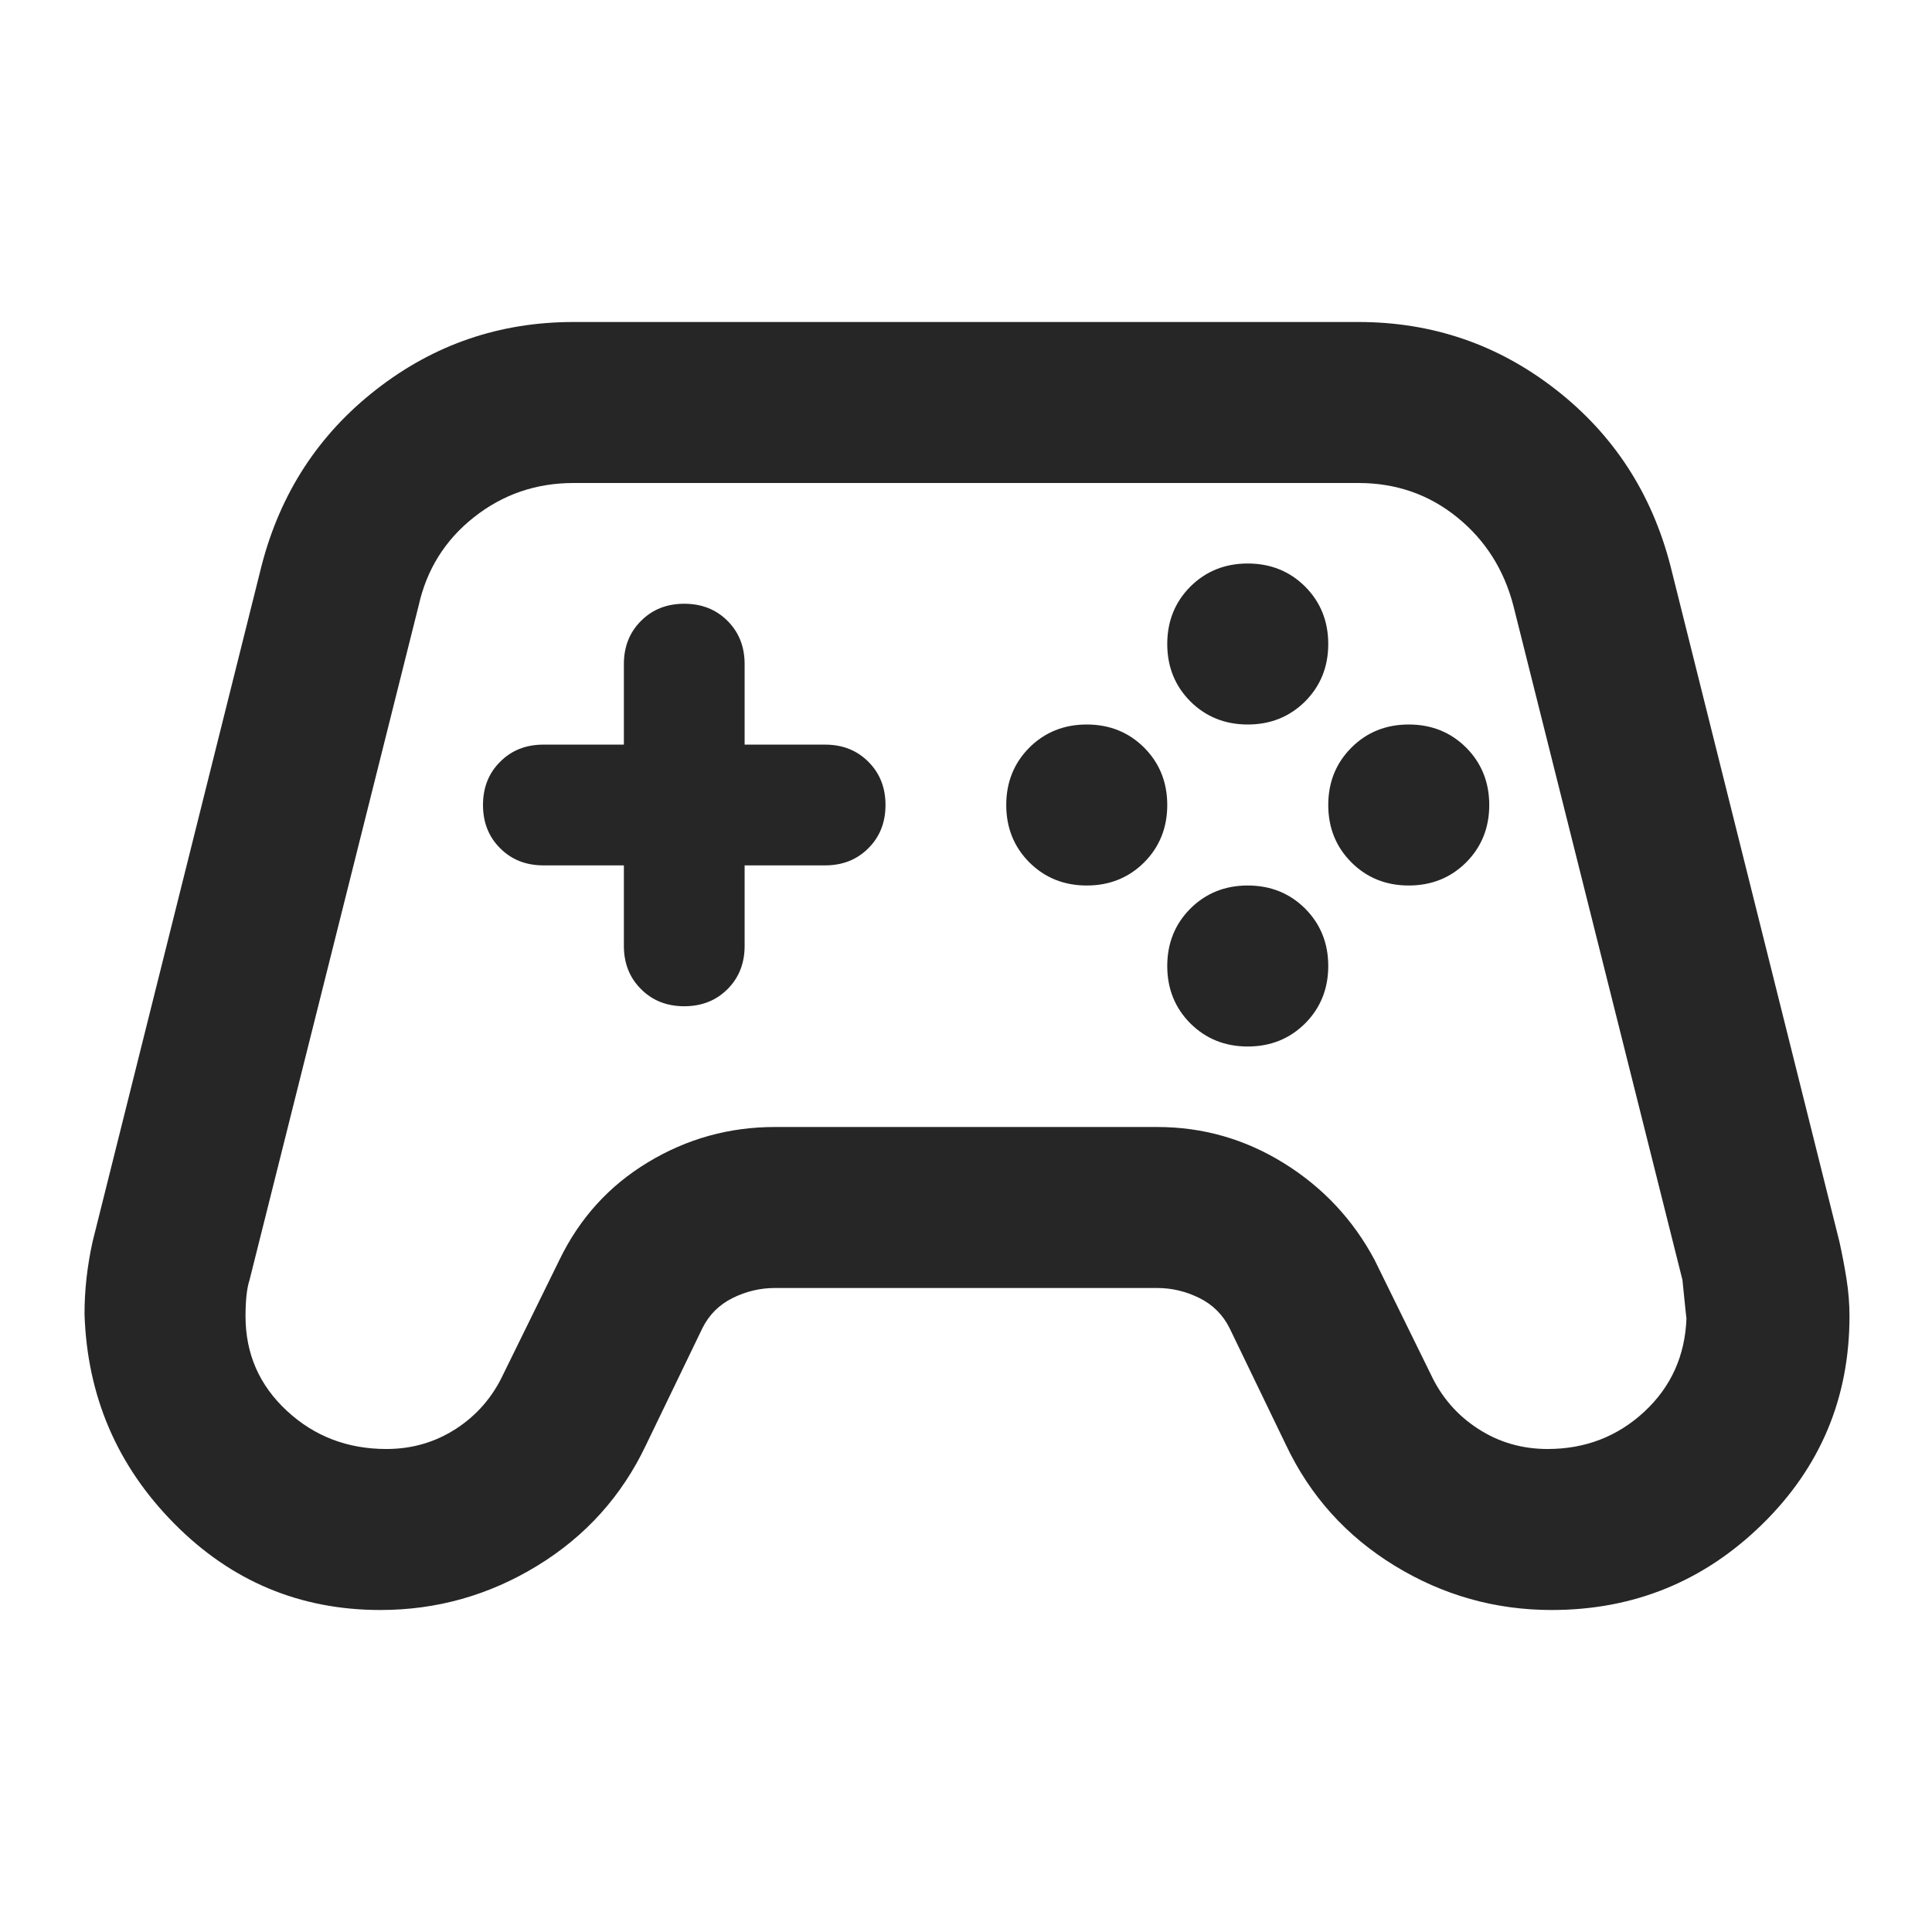
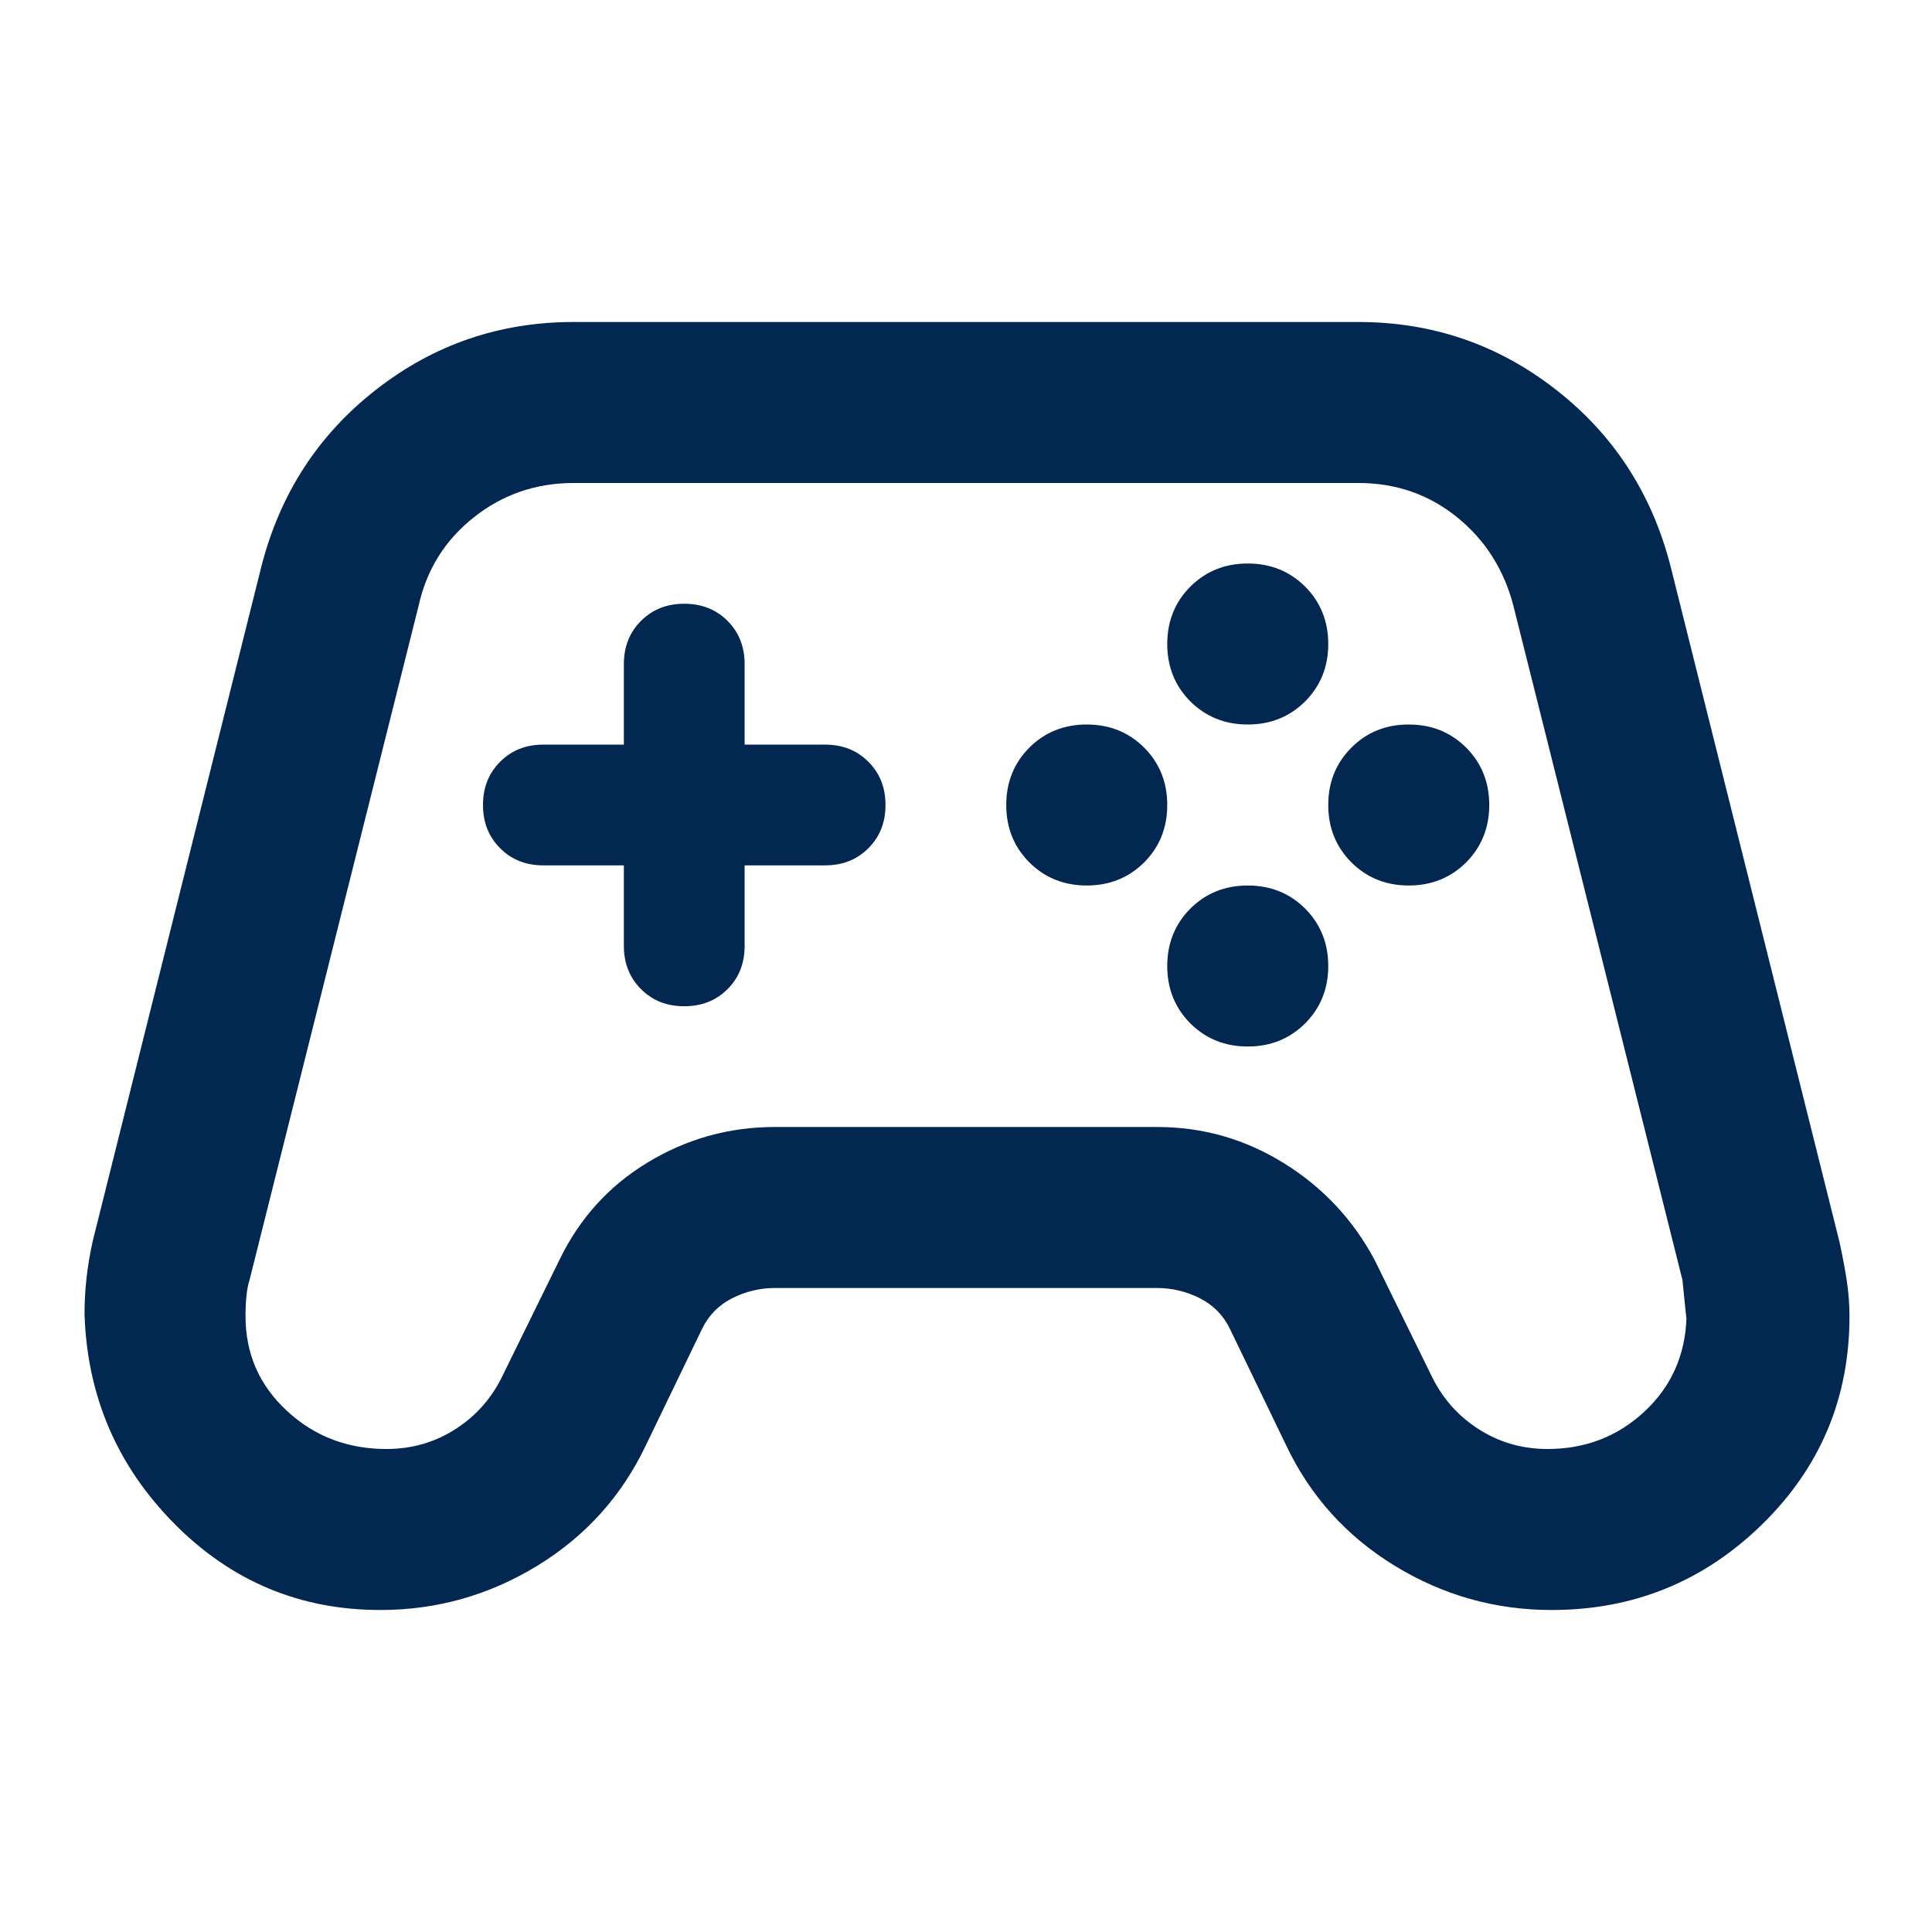
<svg xmlns="http://www.w3.org/2000/svg" width="24" height="24" viewBox="0 0 24 24" fill="none">
-   <path d="M4.725 20C3.725 20 2.871 19.642 2.163 18.925C1.454 18.208 1.083 17.342 1.05 16.325C1.05 16.175 1.058 16.025 1.075 15.875C1.092 15.725 1.117 15.575 1.15 15.425L3.25 7.025C3.483 6.125 3.958 5.396 4.675 4.838C5.392 4.279 6.208 4 7.125 4H16.875C17.792 4 18.608 4.279 19.325 4.838C20.042 5.396 20.517 6.125 20.75 7.025L22.85 15.425C22.883 15.575 22.913 15.729 22.938 15.887C22.963 16.046 22.975 16.2 22.975 16.35C22.975 17.367 22.613 18.229 21.888 18.938C21.163 19.646 20.292 20 19.275 20C18.575 20 17.925 19.817 17.325 19.45C16.725 19.083 16.275 18.583 15.975 17.95L15.275 16.5C15.192 16.333 15.067 16.208 14.9 16.125C14.733 16.042 14.558 16 14.375 16H9.625C9.442 16 9.267 16.042 9.1 16.125C8.933 16.208 8.808 16.333 8.725 16.5L8.025 17.95C7.725 18.583 7.275 19.083 6.675 19.45C6.075 19.817 5.425 20 4.725 20ZM4.8 18C5.117 18 5.404 17.917 5.663 17.75C5.921 17.583 6.117 17.358 6.25 17.075L6.95 15.65C7.2 15.133 7.567 14.729 8.05 14.438C8.533 14.146 9.058 14 9.625 14H14.375C14.942 14 15.467 14.15 15.95 14.45C16.433 14.75 16.808 15.15 17.075 15.65L17.775 17.075C17.908 17.358 18.104 17.583 18.363 17.75C18.621 17.917 18.908 18 19.225 18C19.692 18 20.092 17.846 20.425 17.538C20.758 17.229 20.933 16.842 20.95 16.375C20.95 16.392 20.933 16.233 20.9 15.9L18.8 7.525C18.683 7.075 18.45 6.708 18.1 6.425C17.75 6.142 17.342 6 16.875 6H7.125C6.658 6 6.246 6.142 5.888 6.425C5.529 6.708 5.3 7.075 5.2 7.525L3.1 15.9C3.067 16 3.05 16.15 3.05 16.35C3.05 16.817 3.221 17.208 3.563 17.525C3.904 17.842 4.317 18 4.8 18ZM13.5 11C13.783 11 14.021 10.904 14.213 10.713C14.404 10.521 14.5 10.283 14.5 10C14.5 9.717 14.404 9.479 14.213 9.287C14.021 9.096 13.783 9 13.5 9C13.217 9 12.979 9.096 12.787 9.287C12.596 9.479 12.5 9.717 12.5 10C12.5 10.283 12.596 10.521 12.787 10.713C12.979 10.904 13.217 11 13.5 11ZM15.5 9C15.783 9 16.021 8.904 16.213 8.713C16.404 8.521 16.5 8.283 16.5 8C16.5 7.717 16.404 7.479 16.213 7.287C16.021 7.096 15.783 7 15.5 7C15.217 7 14.979 7.096 14.787 7.287C14.596 7.479 14.5 7.717 14.5 8C14.5 8.283 14.596 8.521 14.787 8.713C14.979 8.904 15.217 9 15.5 9ZM15.5 13C15.783 13 16.021 12.904 16.213 12.713C16.404 12.521 16.5 12.283 16.5 12C16.5 11.717 16.404 11.479 16.213 11.287C16.021 11.096 15.783 11 15.5 11C15.217 11 14.979 11.096 14.787 11.287C14.596 11.479 14.5 11.717 14.5 12C14.5 12.283 14.596 12.521 14.787 12.713C14.979 12.904 15.217 13 15.5 13ZM17.5 11C17.783 11 18.021 10.904 18.213 10.713C18.404 10.521 18.5 10.283 18.5 10C18.5 9.717 18.404 9.479 18.213 9.287C18.021 9.096 17.783 9 17.5 9C17.217 9 16.979 9.096 16.788 9.287C16.596 9.479 16.5 9.717 16.5 10C16.5 10.283 16.596 10.521 16.788 10.713C16.979 10.904 17.217 11 17.5 11ZM8.5 12.5C8.717 12.5 8.896 12.429 9.038 12.287C9.179 12.146 9.25 11.967 9.25 11.75V10.75H10.25C10.467 10.75 10.646 10.679 10.787 10.537C10.929 10.396 11 10.217 11 10C11 9.783 10.929 9.604 10.787 9.463C10.646 9.321 10.467 9.25 10.25 9.25H9.25V8.25C9.25 8.033 9.179 7.854 9.038 7.713C8.896 7.571 8.717 7.5 8.5 7.5C8.283 7.5 8.104 7.571 7.963 7.713C7.821 7.854 7.75 8.033 7.75 8.25V9.25H6.75C6.533 9.25 6.354 9.321 6.213 9.463C6.071 9.604 6 9.783 6 10C6 10.217 6.071 10.396 6.213 10.537C6.354 10.679 6.533 10.75 6.75 10.75H7.75V11.75C7.75 11.967 7.821 12.146 7.963 12.287C8.104 12.429 8.283 12.5 8.5 12.5Z" fill="#262626" />
+   <path d="M4.725 20C3.725 20 2.871 19.642 2.163 18.925C1.454 18.208 1.083 17.342 1.05 16.325C1.05 16.175 1.058 16.025 1.075 15.875C1.092 15.725 1.117 15.575 1.15 15.425L3.25 7.025C3.483 6.125 3.958 5.396 4.675 4.838C5.392 4.279 6.208 4 7.125 4H16.875C17.792 4 18.608 4.279 19.325 4.838C20.042 5.396 20.517 6.125 20.75 7.025L22.85 15.425C22.883 15.575 22.913 15.729 22.938 15.887C22.963 16.046 22.975 16.2 22.975 16.35C22.975 17.367 22.613 18.229 21.888 18.938C21.163 19.646 20.292 20 19.275 20C18.575 20 17.925 19.817 17.325 19.45C16.725 19.083 16.275 18.583 15.975 17.95L15.275 16.5C15.192 16.333 15.067 16.208 14.9 16.125C14.733 16.042 14.558 16 14.375 16H9.625C9.442 16 9.267 16.042 9.1 16.125C8.933 16.208 8.808 16.333 8.725 16.5L8.025 17.95C7.725 18.583 7.275 19.083 6.675 19.45C6.075 19.817 5.425 20 4.725 20ZM4.8 18C5.117 18 5.404 17.917 5.663 17.75C5.921 17.583 6.117 17.358 6.25 17.075L6.95 15.65C7.2 15.133 7.567 14.729 8.05 14.438C8.533 14.146 9.058 14 9.625 14H14.375C14.942 14 15.467 14.15 15.95 14.45C16.433 14.75 16.808 15.15 17.075 15.65L17.775 17.075C17.908 17.358 18.104 17.583 18.363 17.75C18.621 17.917 18.908 18 19.225 18C19.692 18 20.092 17.846 20.425 17.538C20.758 17.229 20.933 16.842 20.95 16.375C20.95 16.392 20.933 16.233 20.9 15.9L18.8 7.525C18.683 7.075 18.45 6.708 18.1 6.425C17.75 6.142 17.342 6 16.875 6H7.125C6.658 6 6.246 6.142 5.888 6.425C5.529 6.708 5.3 7.075 5.2 7.525L3.1 15.9C3.067 16 3.05 16.15 3.05 16.35C3.05 16.817 3.221 17.208 3.563 17.525C3.904 17.842 4.317 18 4.8 18ZM13.5 11C13.783 11 14.021 10.904 14.213 10.713C14.404 10.521 14.5 10.283 14.5 10C14.5 9.717 14.404 9.479 14.213 9.287C14.021 9.096 13.783 9 13.5 9C13.217 9 12.979 9.096 12.787 9.287C12.596 9.479 12.5 9.717 12.5 10C12.5 10.283 12.596 10.521 12.787 10.713C12.979 10.904 13.217 11 13.5 11ZM15.5 9C15.783 9 16.021 8.904 16.213 8.713C16.404 8.521 16.5 8.283 16.5 8C16.5 7.717 16.404 7.479 16.213 7.287C16.021 7.096 15.783 7 15.5 7C15.217 7 14.979 7.096 14.787 7.287C14.596 7.479 14.5 7.717 14.5 8C14.5 8.283 14.596 8.521 14.787 8.713C14.979 8.904 15.217 9 15.5 9ZM15.5 13C15.783 13 16.021 12.904 16.213 12.713C16.404 12.521 16.5 12.283 16.5 12C16.5 11.717 16.404 11.479 16.213 11.287C16.021 11.096 15.783 11 15.5 11C15.217 11 14.979 11.096 14.787 11.287C14.596 11.479 14.5 11.717 14.5 12C14.5 12.283 14.596 12.521 14.787 12.713C14.979 12.904 15.217 13 15.5 13ZM17.5 11C17.783 11 18.021 10.904 18.213 10.713C18.404 10.521 18.5 10.283 18.5 10C18.5 9.717 18.404 9.479 18.213 9.287C18.021 9.096 17.783 9 17.5 9C17.217 9 16.979 9.096 16.788 9.287C16.596 9.479 16.5 9.717 16.5 10C16.5 10.283 16.596 10.521 16.788 10.713C16.979 10.904 17.217 11 17.5 11ZM8.5 12.5C8.717 12.5 8.896 12.429 9.038 12.287C9.179 12.146 9.25 11.967 9.25 11.75V10.75H10.25C10.467 10.75 10.646 10.679 10.787 10.537C10.929 10.396 11 10.217 11 10C11 9.783 10.929 9.604 10.787 9.463C10.646 9.321 10.467 9.25 10.25 9.25H9.25V8.25C9.25 8.033 9.179 7.854 9.038 7.713C8.896 7.571 8.717 7.5 8.5 7.5C8.283 7.5 8.104 7.571 7.963 7.713C7.821 7.854 7.75 8.033 7.75 8.25V9.25H6.75C6.533 9.25 6.354 9.321 6.213 9.463C6.071 9.604 6 9.783 6 10C6 10.217 6.071 10.396 6.213 10.537C6.354 10.679 6.533 10.75 6.75 10.75H7.75V11.75C7.75 11.967 7.821 12.146 7.963 12.287C8.104 12.429 8.283 12.5 8.5 12.5Z" fill="#022750" />
</svg>
